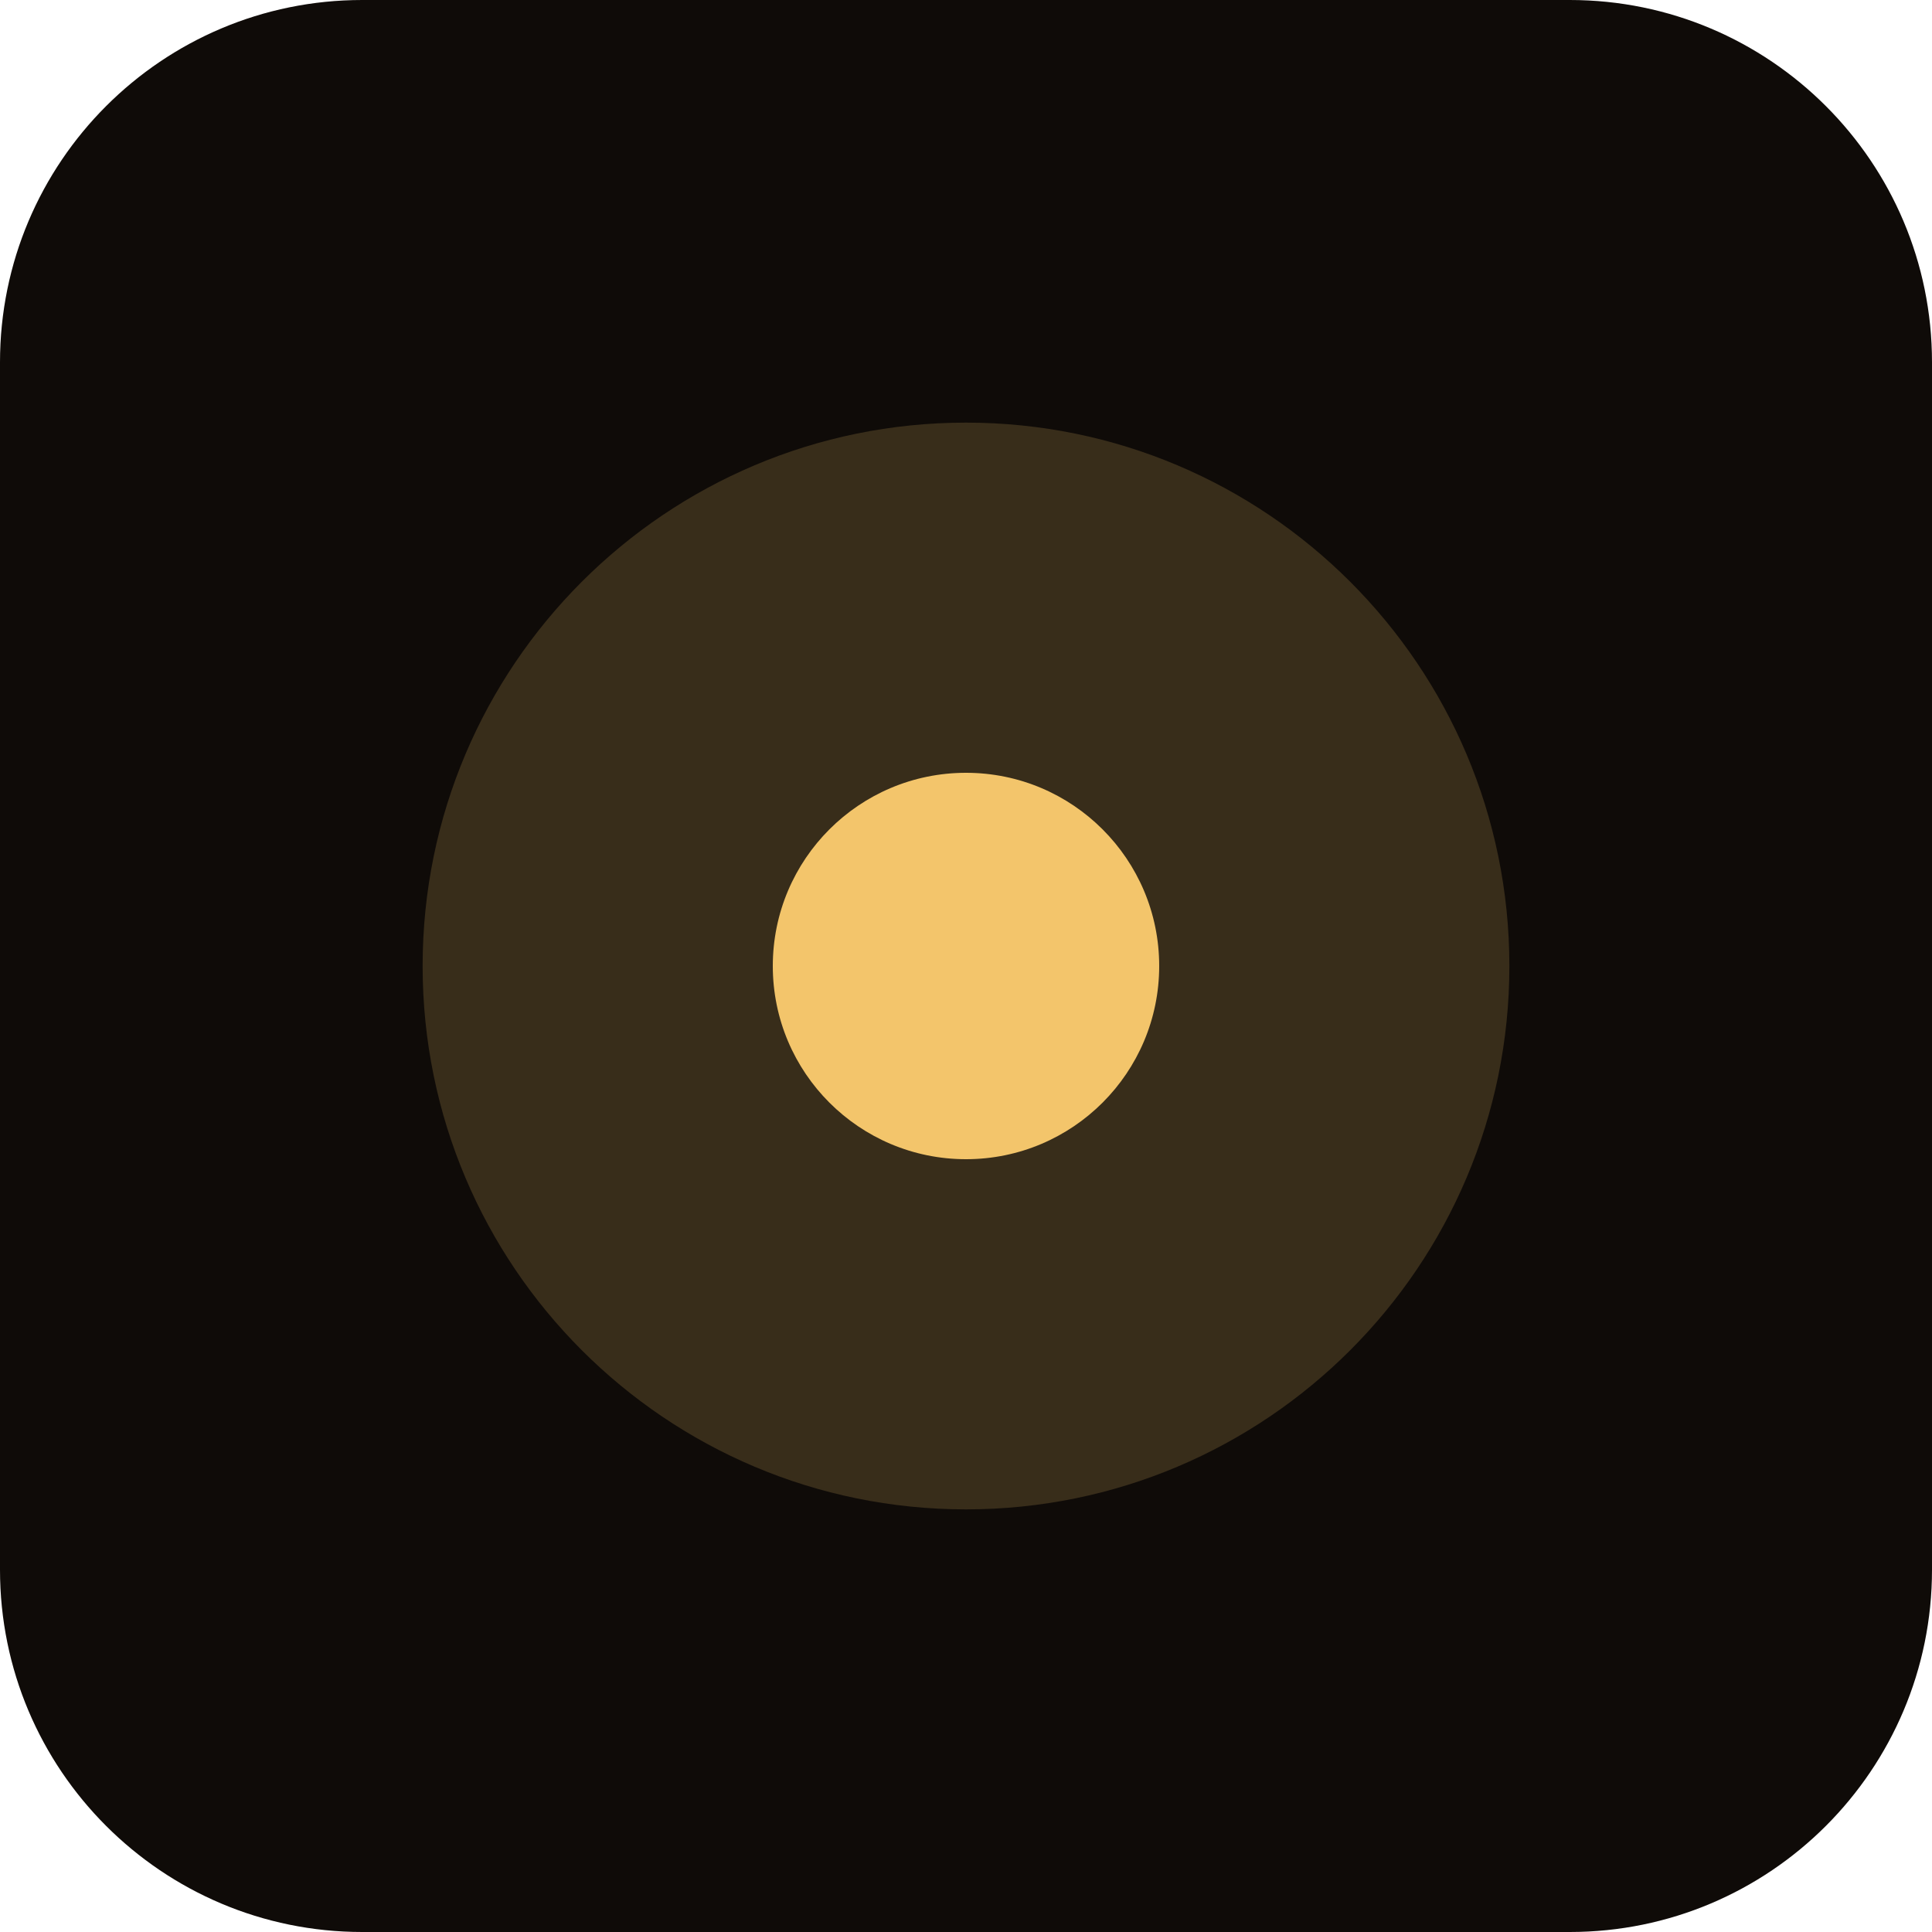
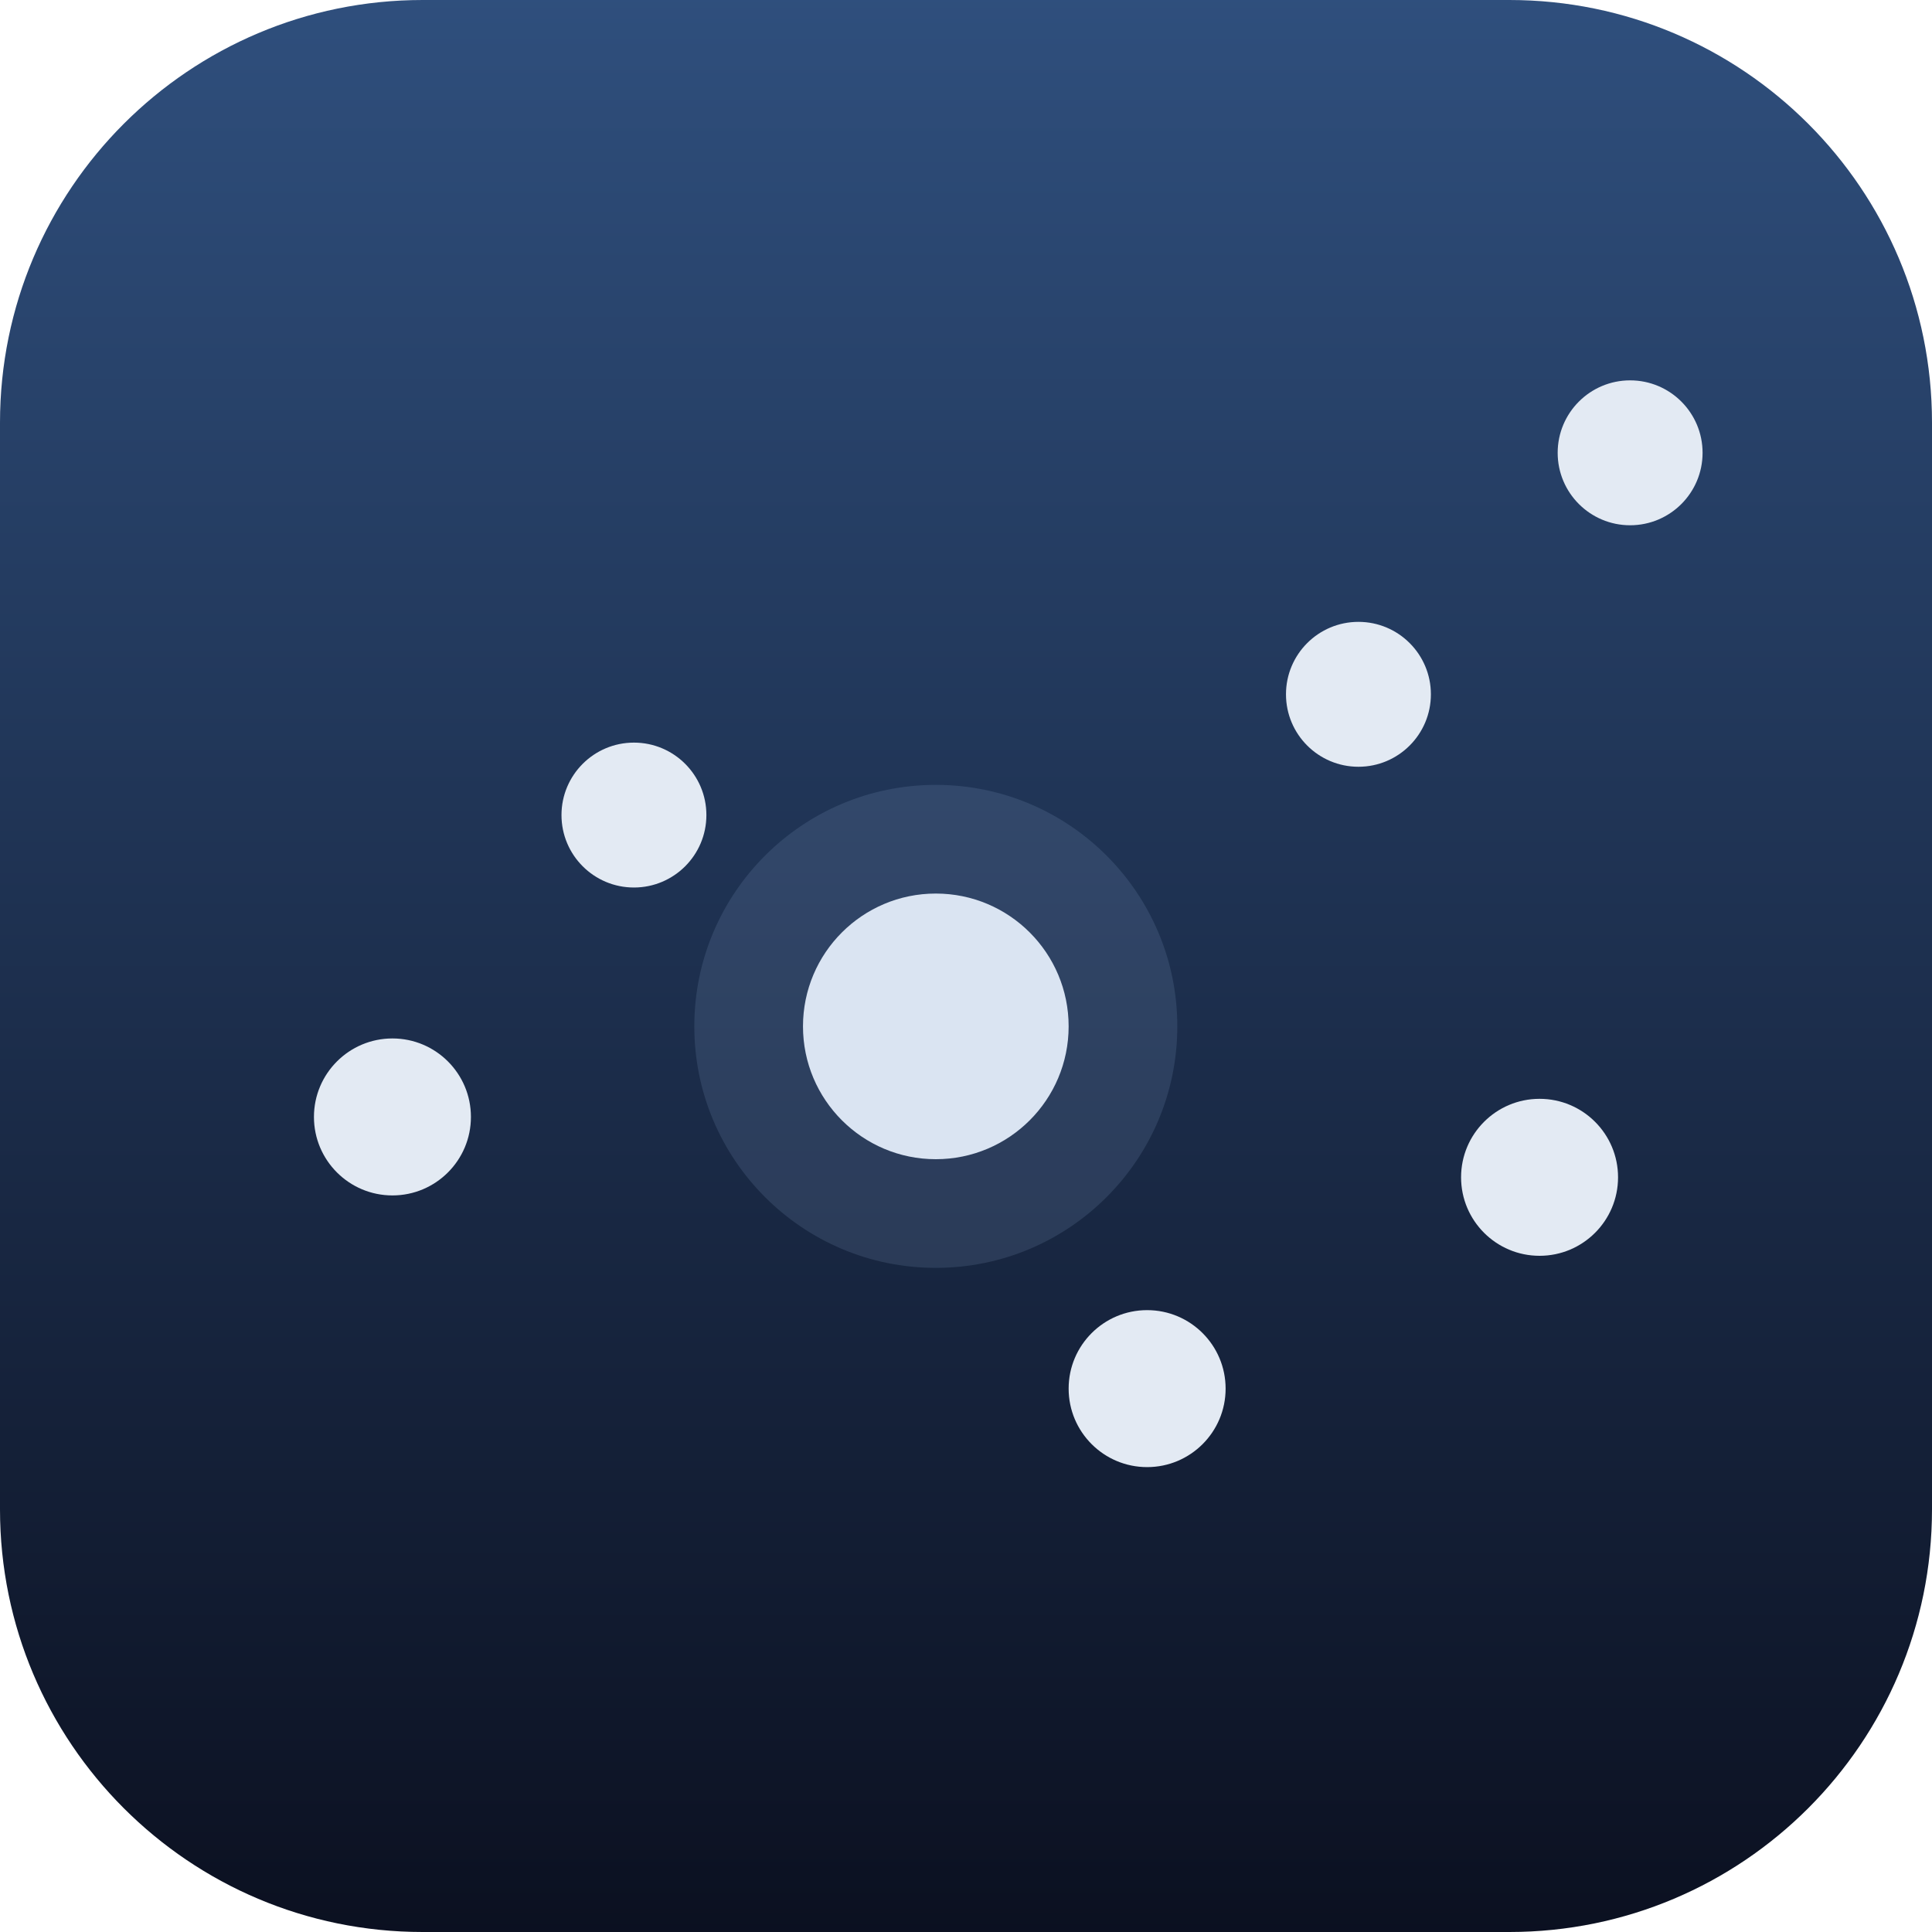
<svg xmlns="http://www.w3.org/2000/svg" viewBox="0 0 32 32">
-   <rect width="32" height="32" rx="6" fill="#0f0b08" />
-   <circle cx="16" cy="16" r="9" fill="#f3c56b" opacity=".18" />
-   <circle cx="16" cy="16" r="3.2" fill="#f3c56b" />
+   <defs>
+     <linearGradient id="cielo" x1="0" y1="0" x2="0" y2="1">
+       <stop offset="0" stop-color="#2f4f7d" />
+       <stop offset="1" stop-color="#0b1020" />
+     </linearGradient>
+   </defs>
+   <rect width="32" height="32" rx="7" fill="url(#cielo)" />
+   <g fill="#e3eaf3">
+     <circle cx="6.5" cy="18.5" r="1.3" />
+     <circle cx="10.5" cy="13.5" r="1.2" />
+     <circle cx="15.5" cy="17" r="2.2" />
+     <circle cx="19" cy="23" r="1.3" />
+     <circle cx="22.5" cy="11.5" r="1.2" />
+     <circle cx="25.5" cy="19.5" r="1.3" />
+     <circle cx="27" cy="7.5" r="1.2" />
+   </g>
+   <circle cx="15.5" cy="17" r="4" fill="#9fc0e6" opacity=".14" />
</svg>
